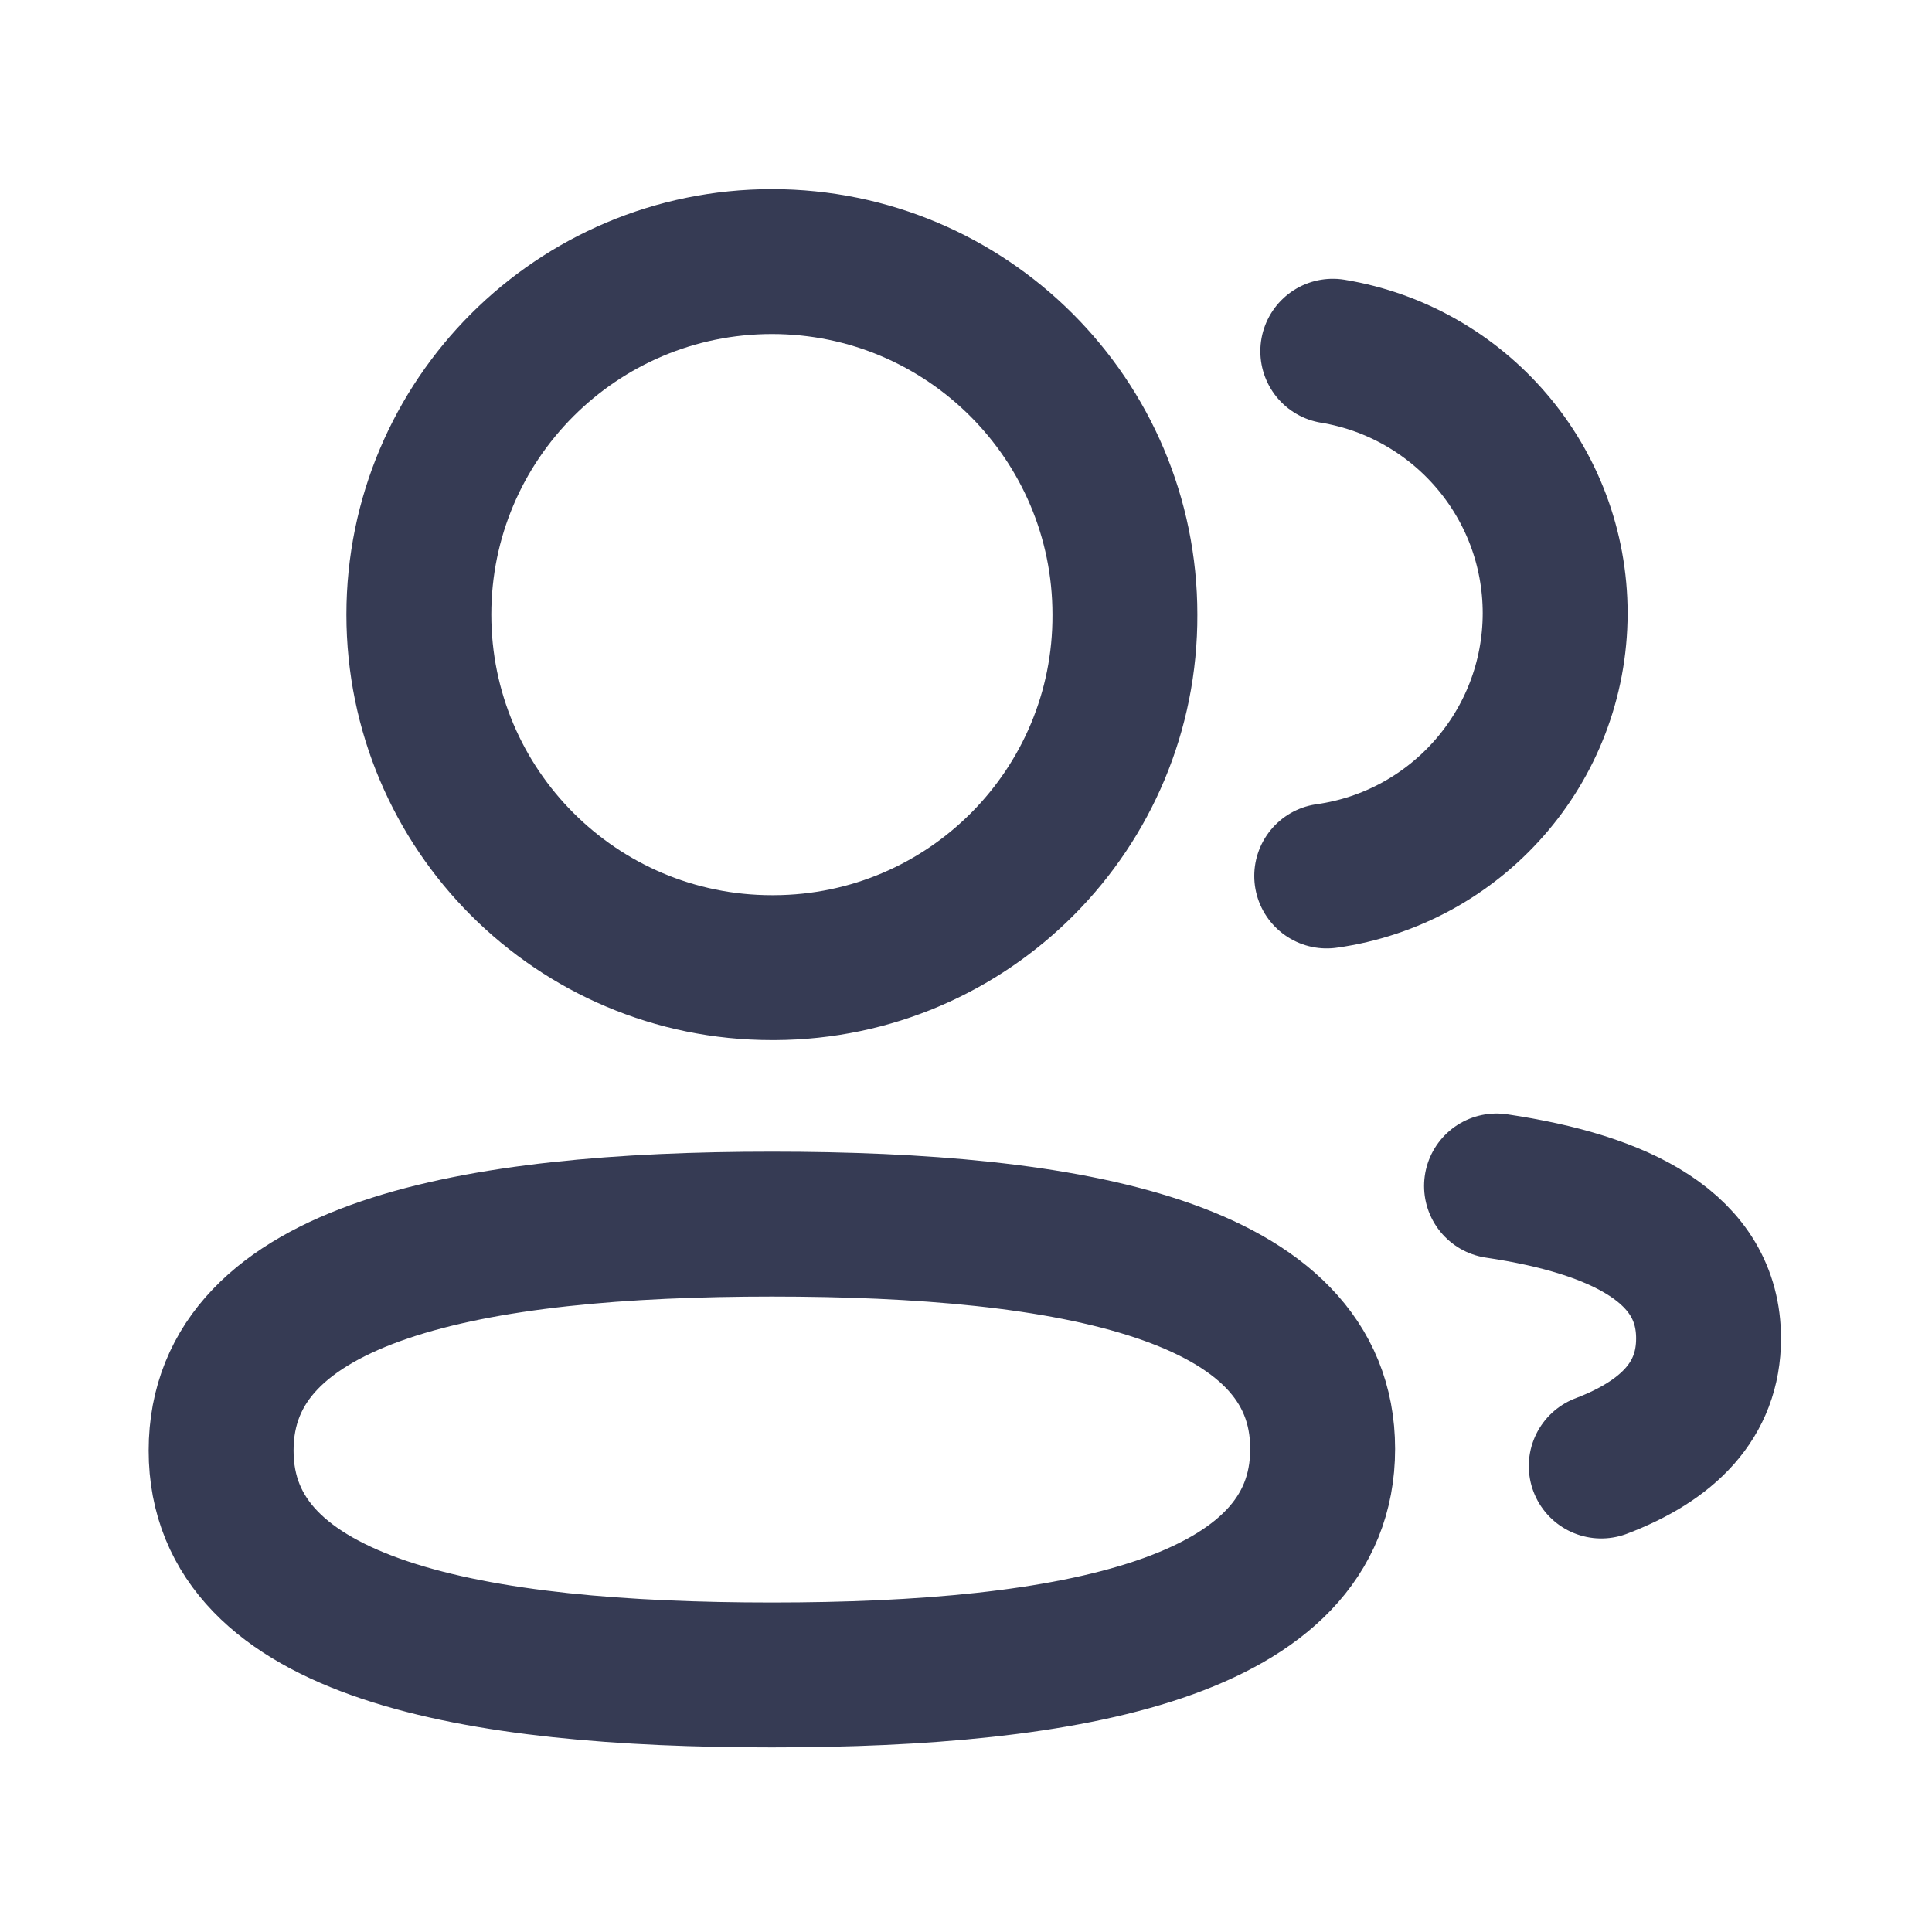
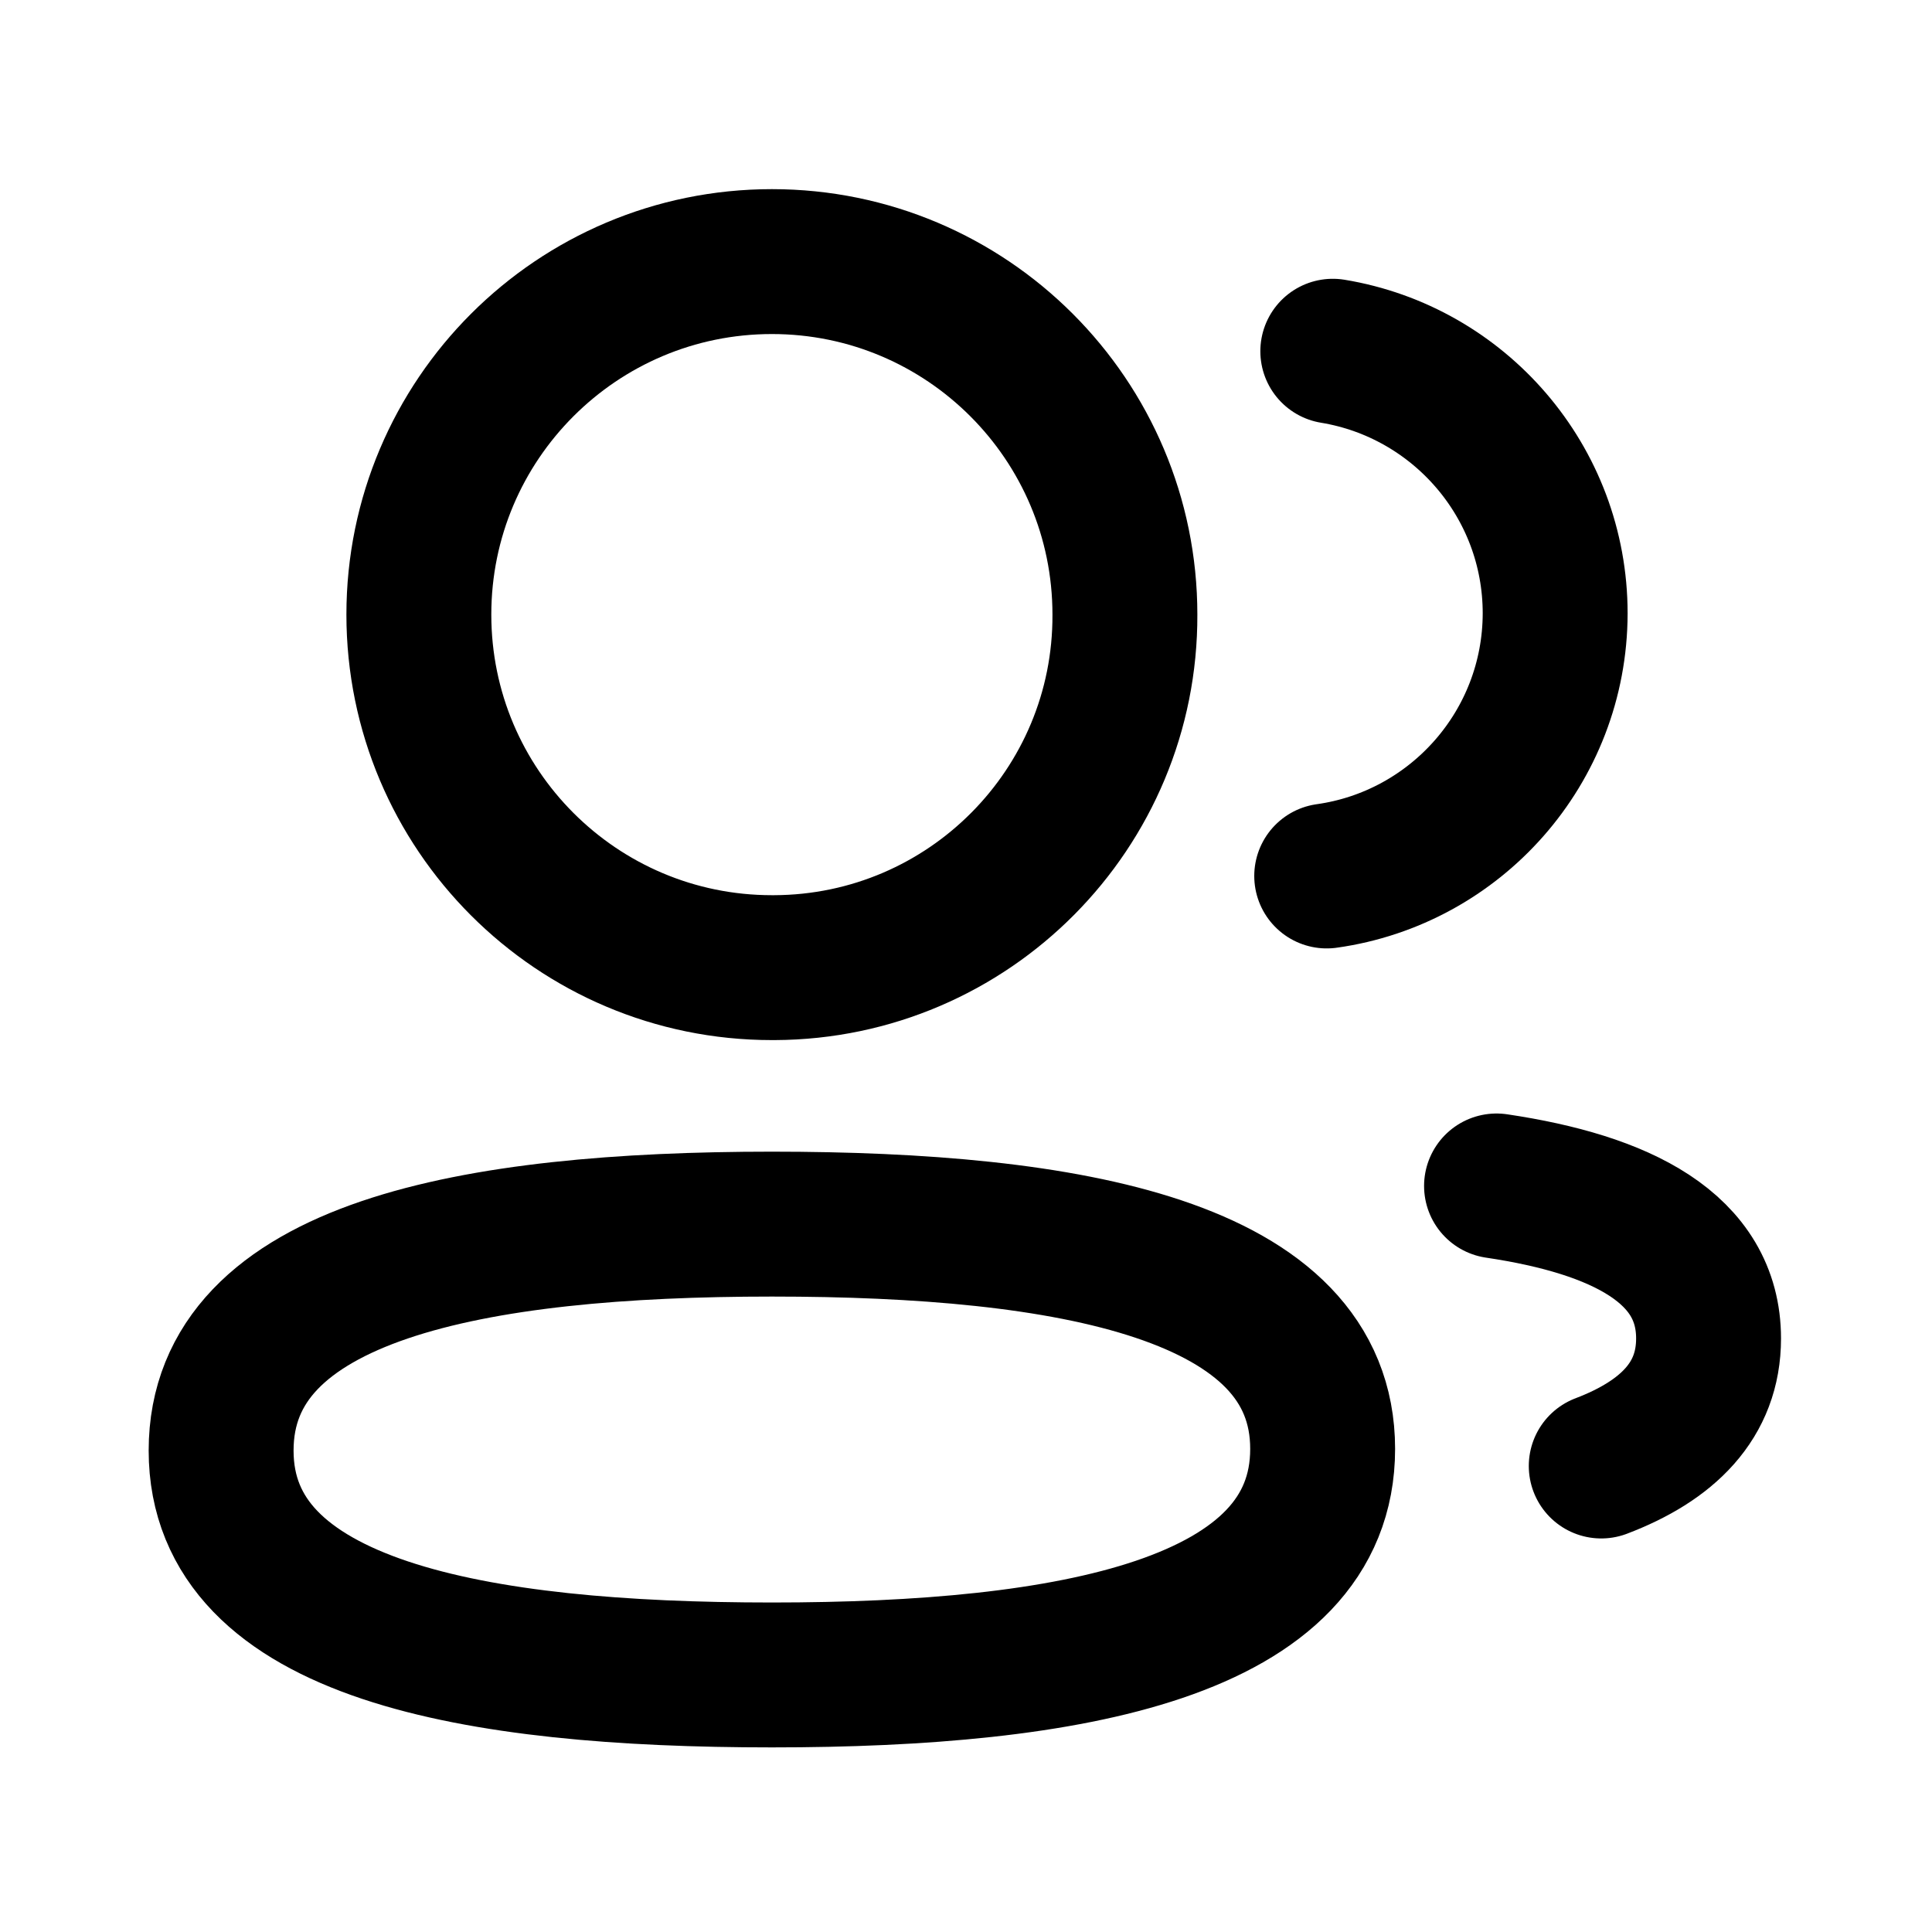
- <svg xmlns="http://www.w3.org/2000/svg" width="20" height="20" viewBox="0 0 20 20" fill="none">
-   <path fill-rule="evenodd" clip-rule="evenodd" d="M7.991 12.672C11.065 12.672 13.692 13.138 13.692 14.999C13.692 16.86 11.082 17.339 7.991 17.339C4.916 17.339 2.289 16.877 2.289 15.016C2.289 13.154 4.898 12.672 7.991 12.672Z" stroke="#363B54" stroke-width="1.5" stroke-linecap="round" stroke-linejoin="round" />
-   <path fill-rule="evenodd" clip-rule="evenodd" d="M7.991 10.017C5.973 10.017 4.336 8.381 4.336 6.362C4.336 4.344 5.973 2.708 7.991 2.708C10.008 2.708 11.645 4.344 11.645 6.362C11.653 8.373 10.028 10.009 8.017 10.017H7.991Z" stroke="#363B54" stroke-width="1.5" stroke-linecap="round" stroke-linejoin="round" />
-   <path d="M13.734 9.068C15.069 8.881 16.096 7.736 16.099 6.35C16.099 4.984 15.103 3.851 13.797 3.636" stroke="#363B54" stroke-width="1.5" stroke-linecap="round" stroke-linejoin="round" />
-   <path d="M15.492 12.277C16.785 12.469 17.687 12.923 17.687 13.856C17.687 14.498 17.262 14.915 16.576 15.176" stroke="#363B54" stroke-width="1.5" stroke-linecap="round" stroke-linejoin="round" />
+ <svg xmlns="http://www.w3.org/2000/svg" width="22" height="22" viewBox="0 0 20 20" fill="none">
+   <path fill-rule="evenodd" clip-rule="evenodd" d="M7.991 12.672C11.065 12.672 13.692 13.138 13.692 14.999C13.692 16.86 11.082 17.339 7.991 17.339C4.916 17.339 2.289 16.877 2.289 15.016C2.289 13.154 4.898 12.672 7.991 12.672Z" stroke="currentColor" stroke-width="1.5" stroke-linecap="round" stroke-linejoin="round" />
+   <path fill-rule="evenodd" clip-rule="evenodd" d="M7.991 10.017C5.973 10.017 4.336 8.381 4.336 6.362C4.336 4.344 5.973 2.708 7.991 2.708C10.008 2.708 11.645 4.344 11.645 6.362C11.653 8.373 10.028 10.009 8.017 10.017H7.991Z" stroke="currentColor" stroke-width="1.5" stroke-linecap="round" stroke-linejoin="round" />
+   <path d="M13.734 9.068C15.069 8.881 16.096 7.736 16.099 6.35C16.099 4.984 15.103 3.851 13.797 3.636" stroke="currentColor" stroke-width="1.5" stroke-linecap="round" stroke-linejoin="round" />
+   <path d="M15.492 12.277C16.785 12.469 17.687 12.923 17.687 13.856C17.687 14.498 17.262 14.915 16.576 15.176" stroke="currentColor" stroke-width="1.5" stroke-linecap="round" stroke-linejoin="round" />
</svg>
